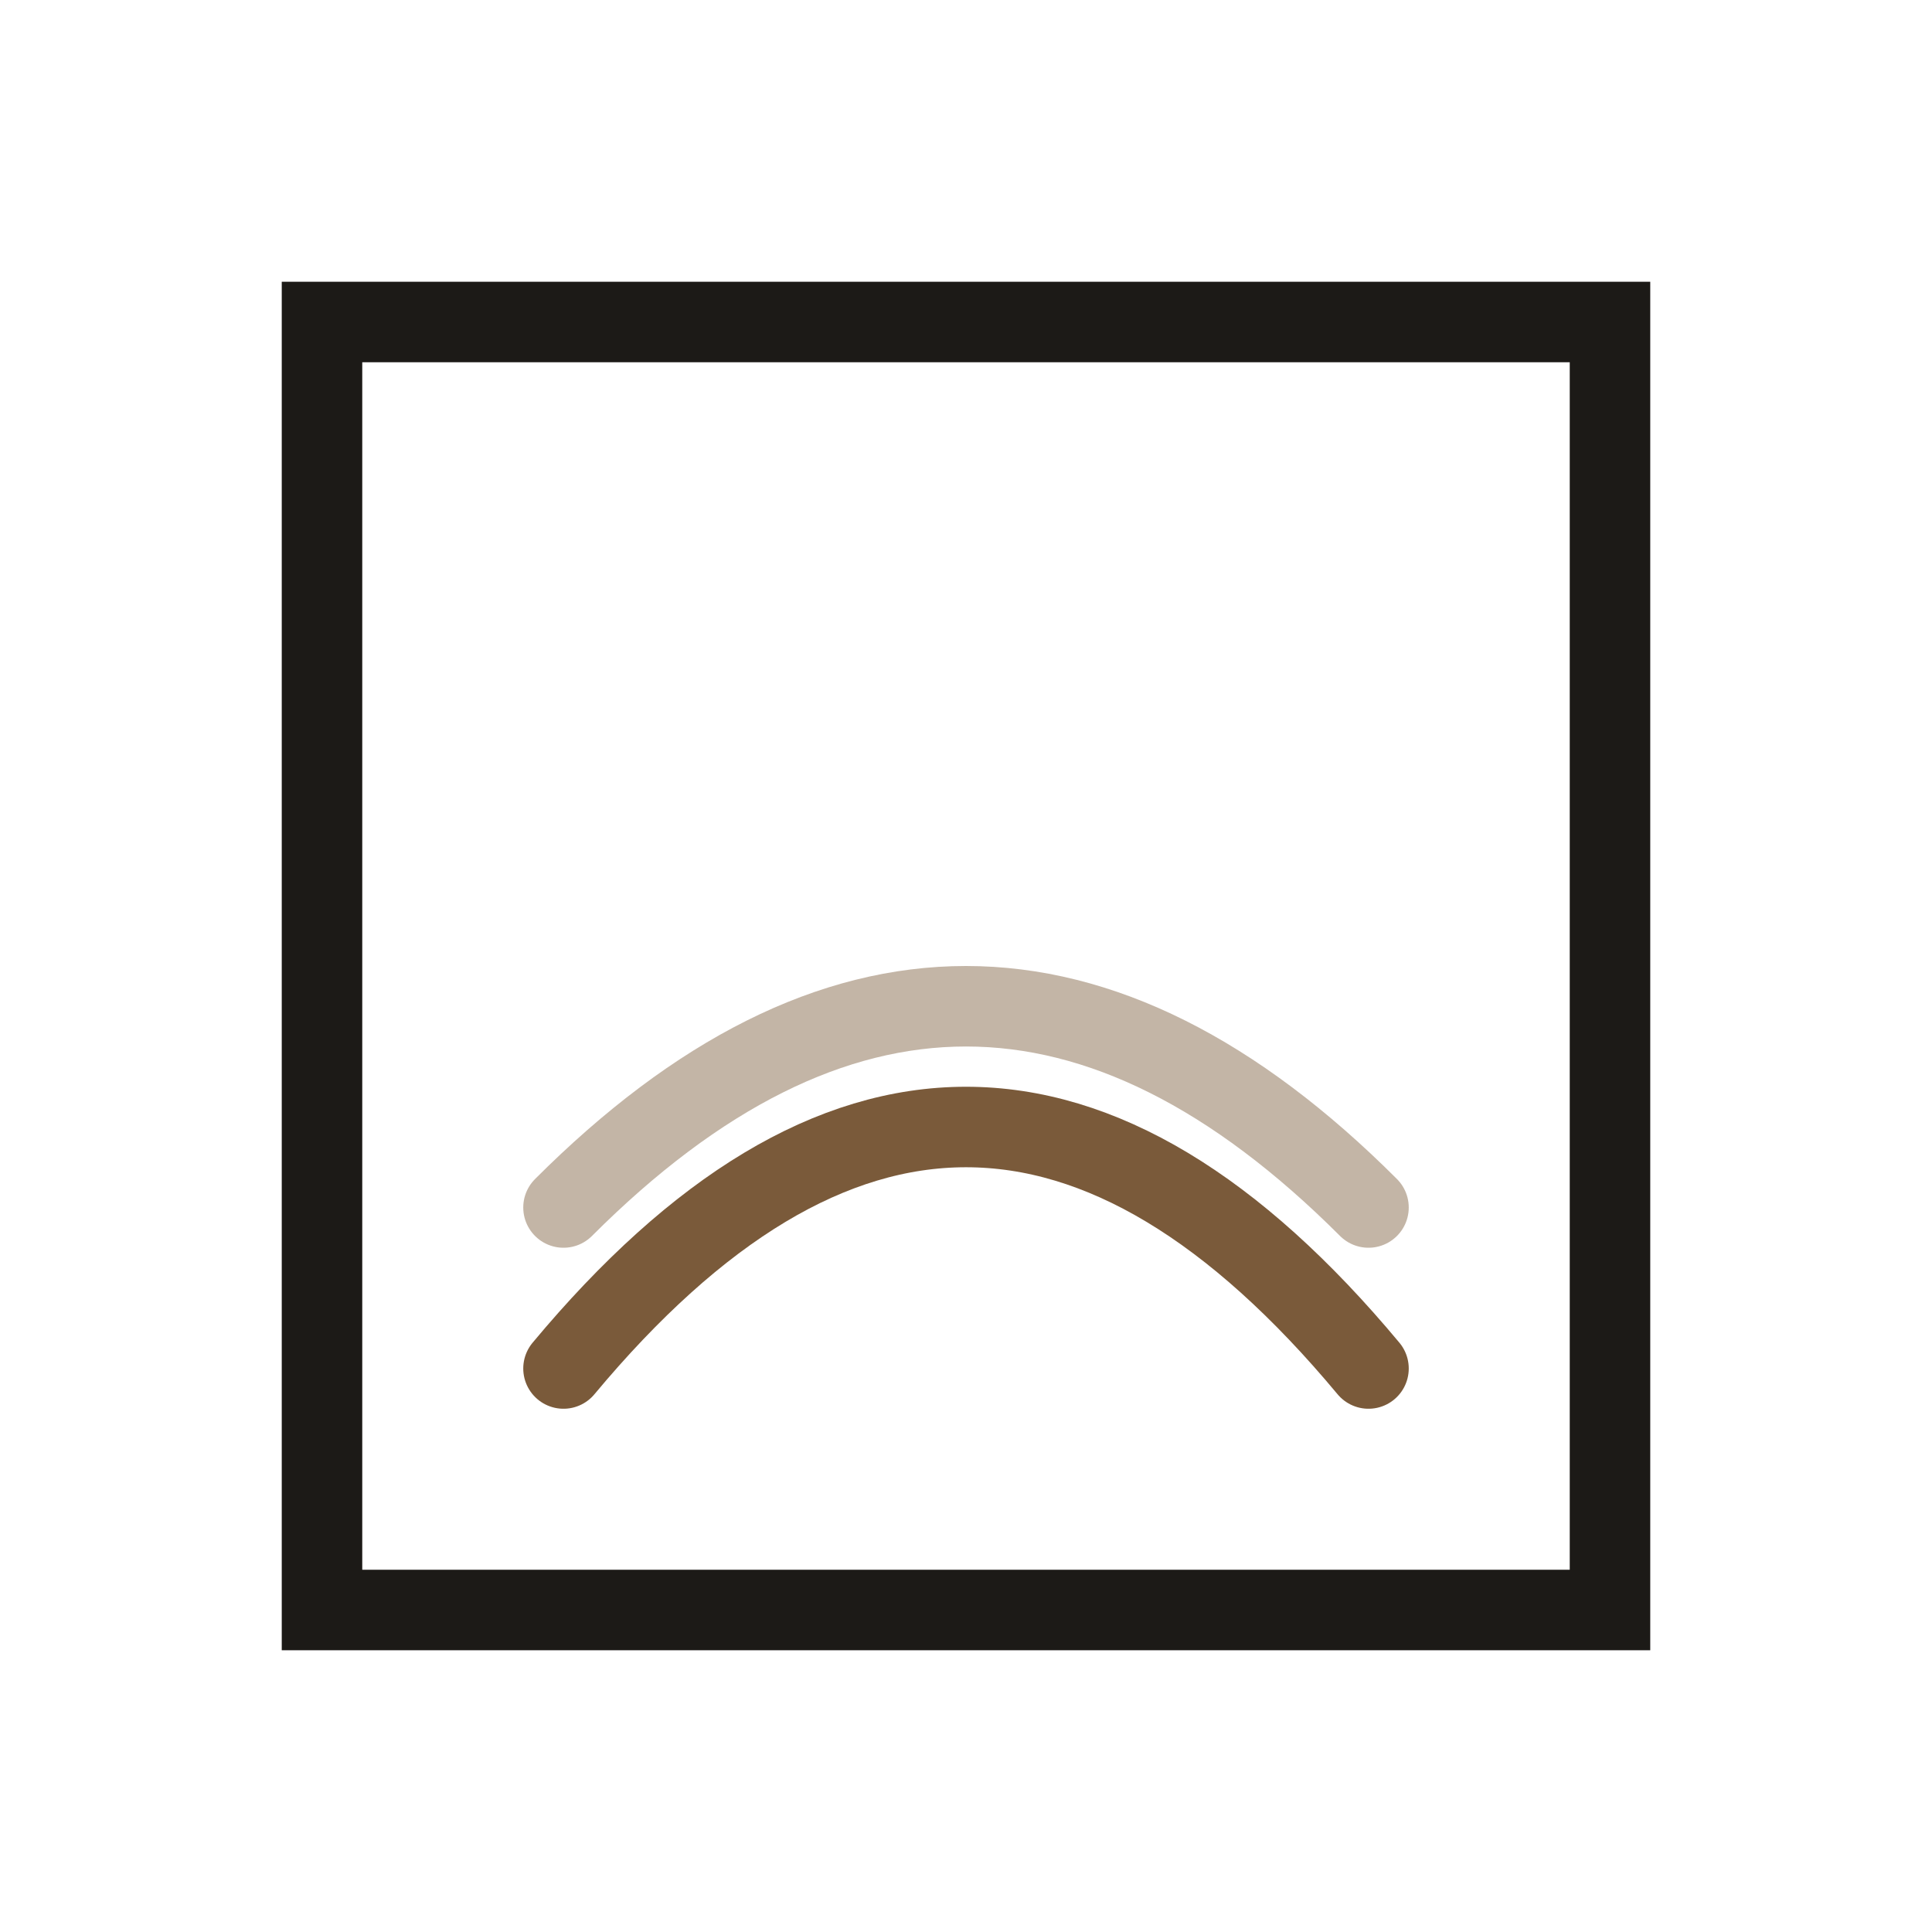
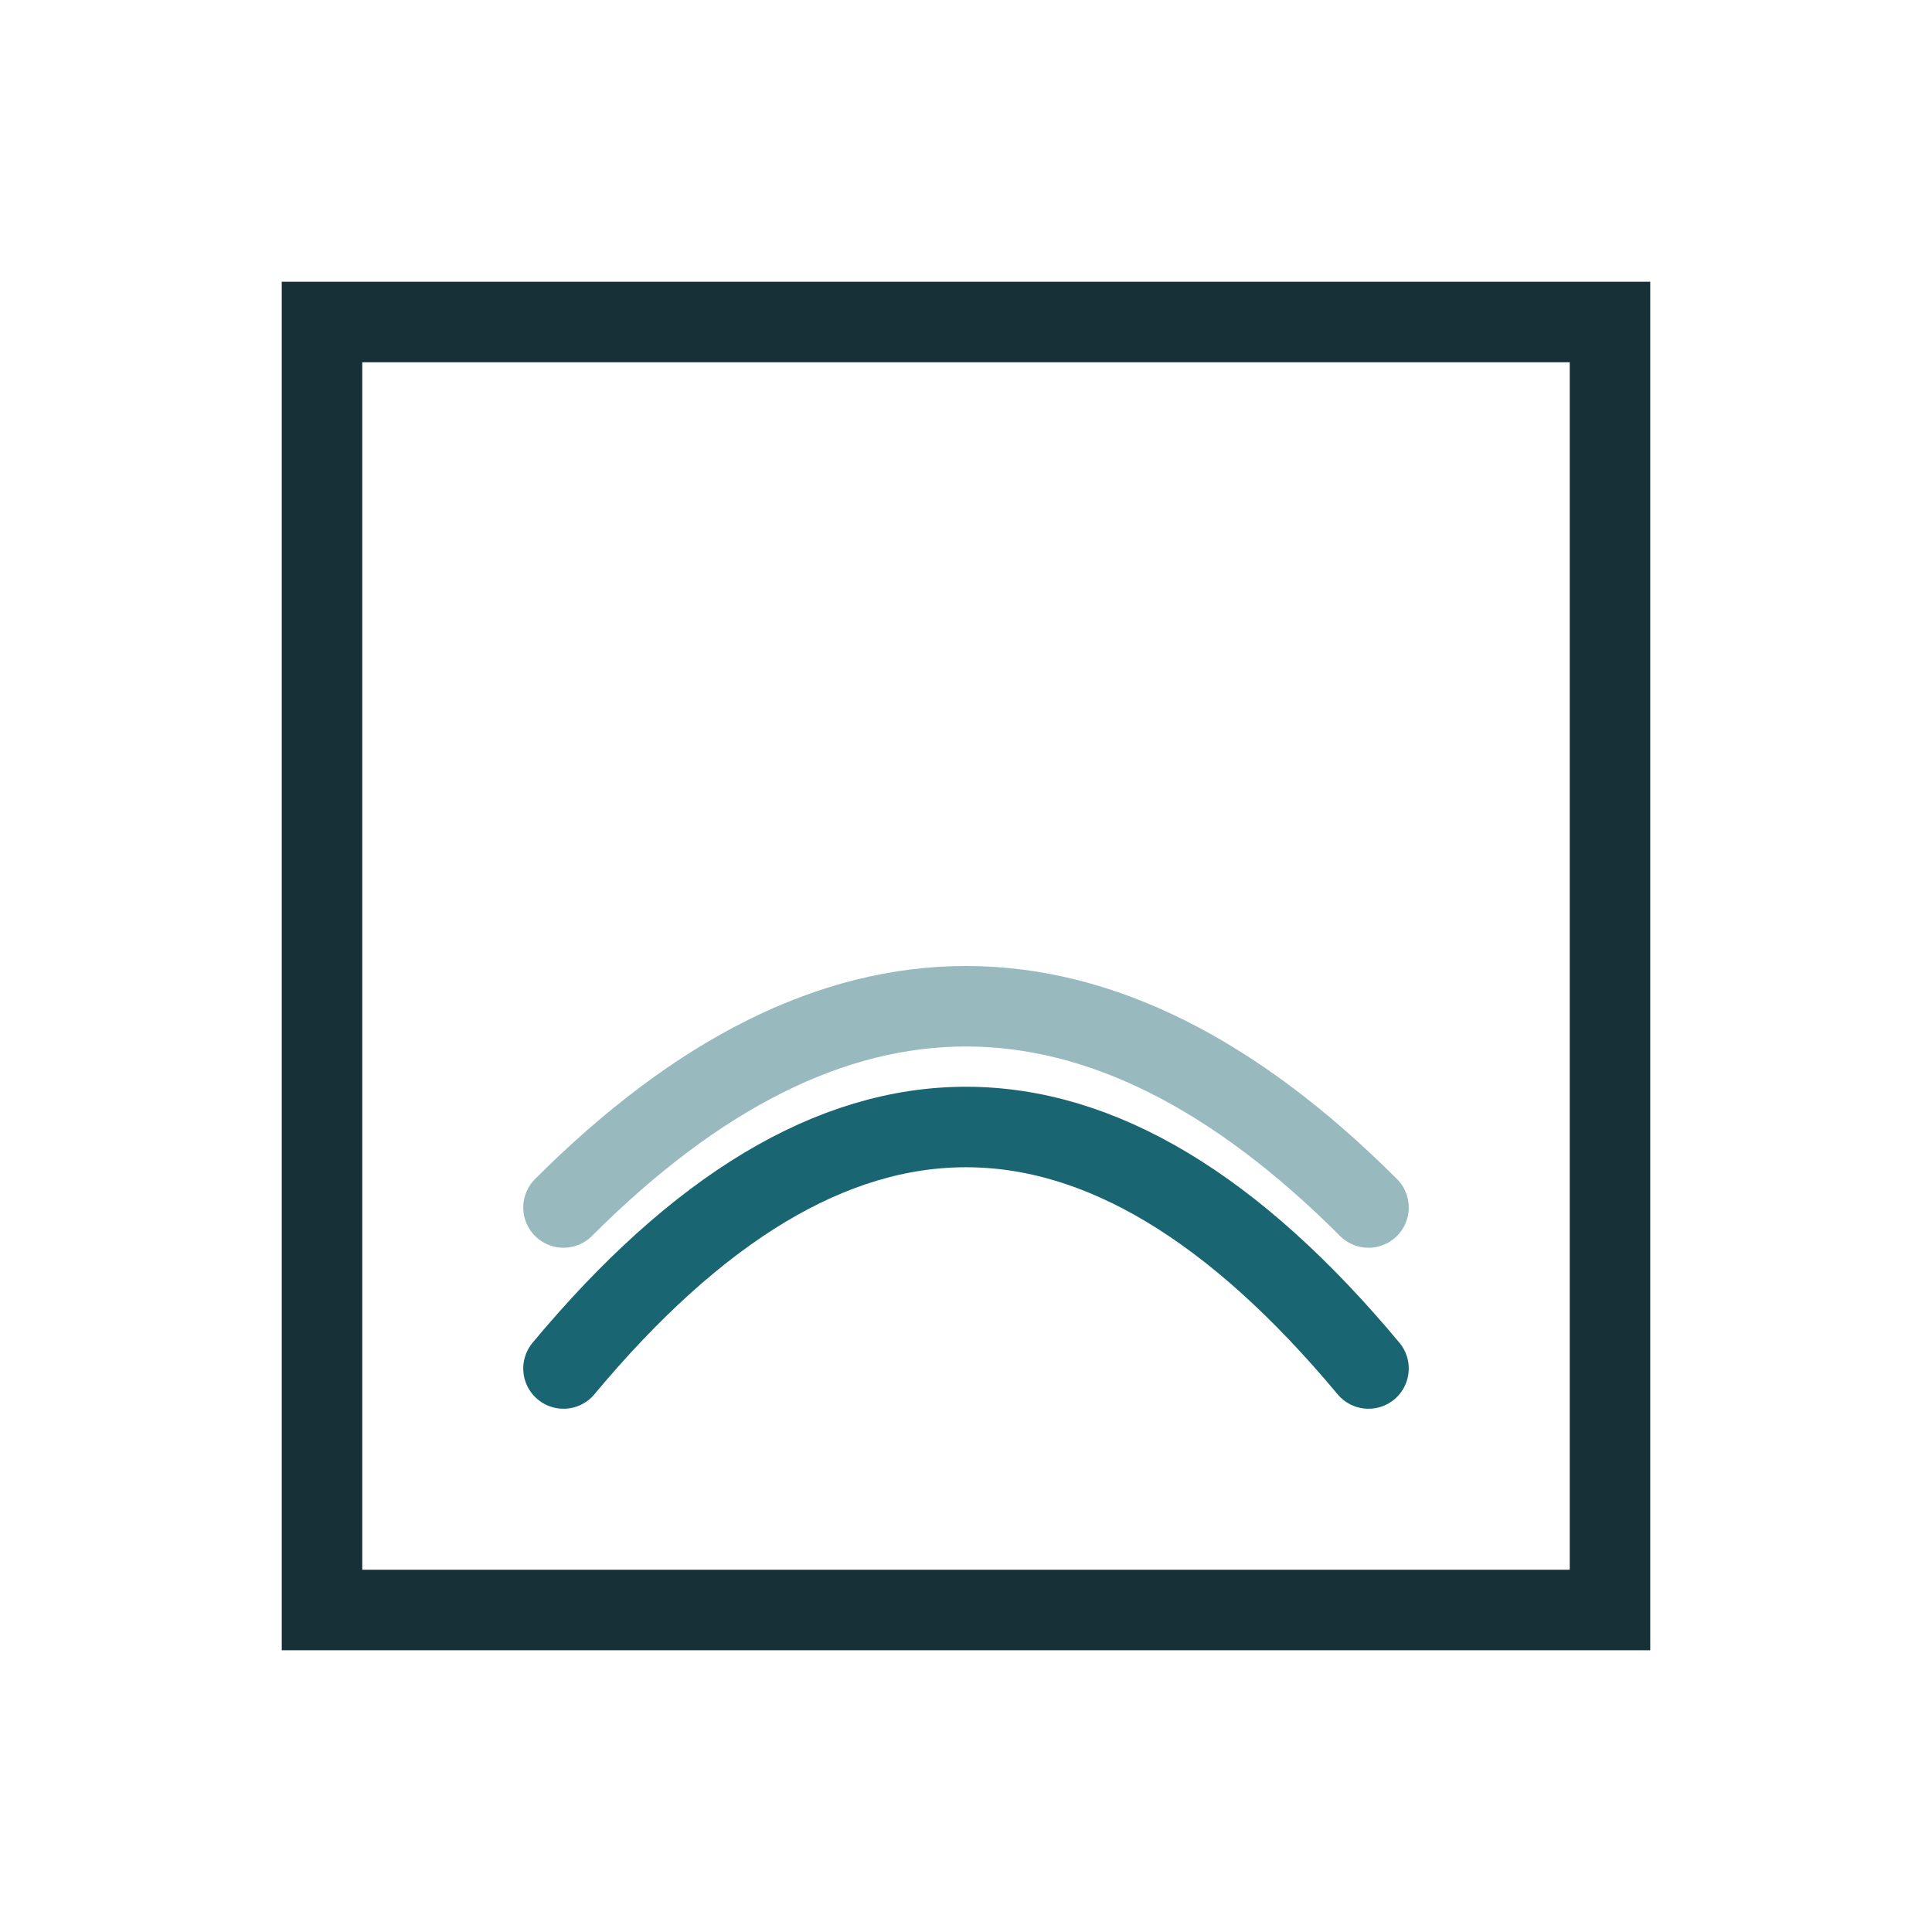
<svg xmlns="http://www.w3.org/2000/svg" width="48" height="48" viewBox="0 0 48 48" fill="none" role="img" aria-label="morebeanz mark">
-   <rect x="8" y="8" width="32" height="32" fill="none" stroke="#1C1A17" stroke-width="2" />
-   <path d="M 14 34 Q 24 22 34 34" fill="none" stroke="#7A5A3A" stroke-width="2" stroke-linecap="round" />
-   <path d="M 14 30 Q 24 20 34 30" fill="none" stroke="#7A5A3A" stroke-width="2" stroke-linecap="round" opacity="0.45" />
+   <rect x="8" y="8" width="32" height="32" fill="none" stroke="#163038" stroke-width="2" />
+   <path d="M 14 34 Q 24 22 34 34" fill="none" stroke="#1A6572" stroke-width="2" stroke-linecap="round" />
+   <path d="M 14 30 Q 24 20 34 30" fill="none" stroke="#1A6572" stroke-width="2" stroke-linecap="round" opacity="0.45" />
</svg>
